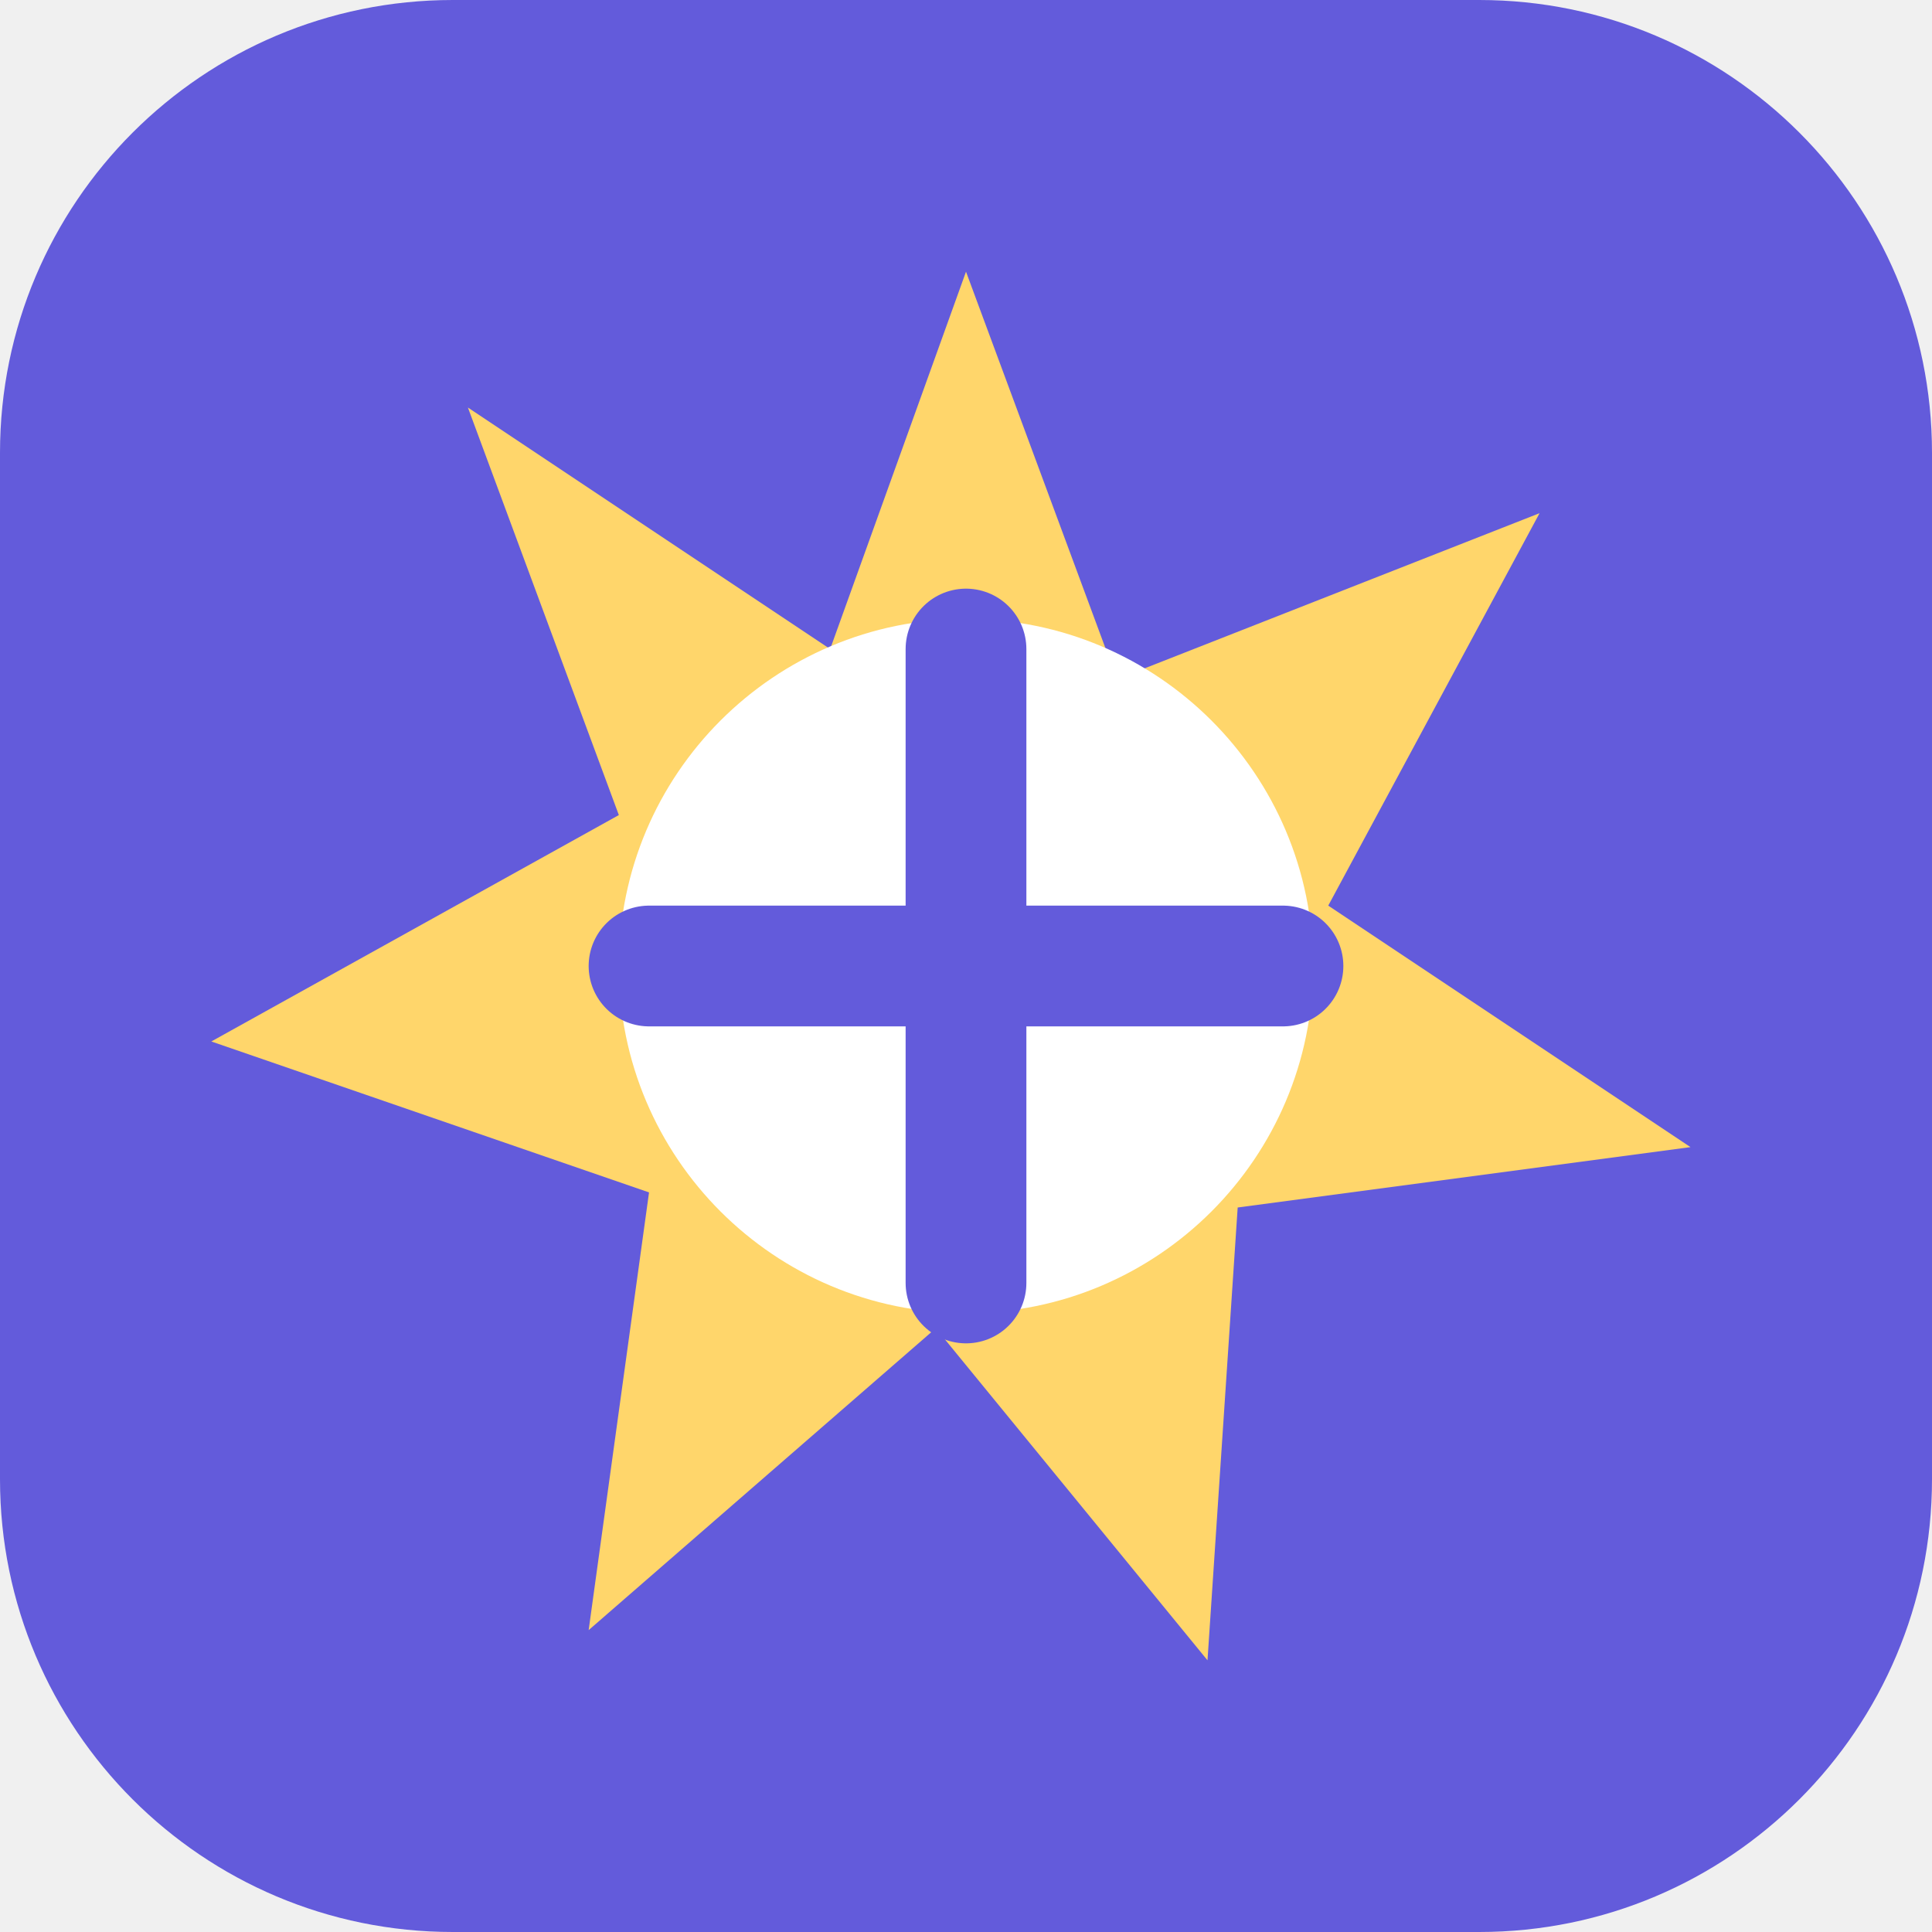
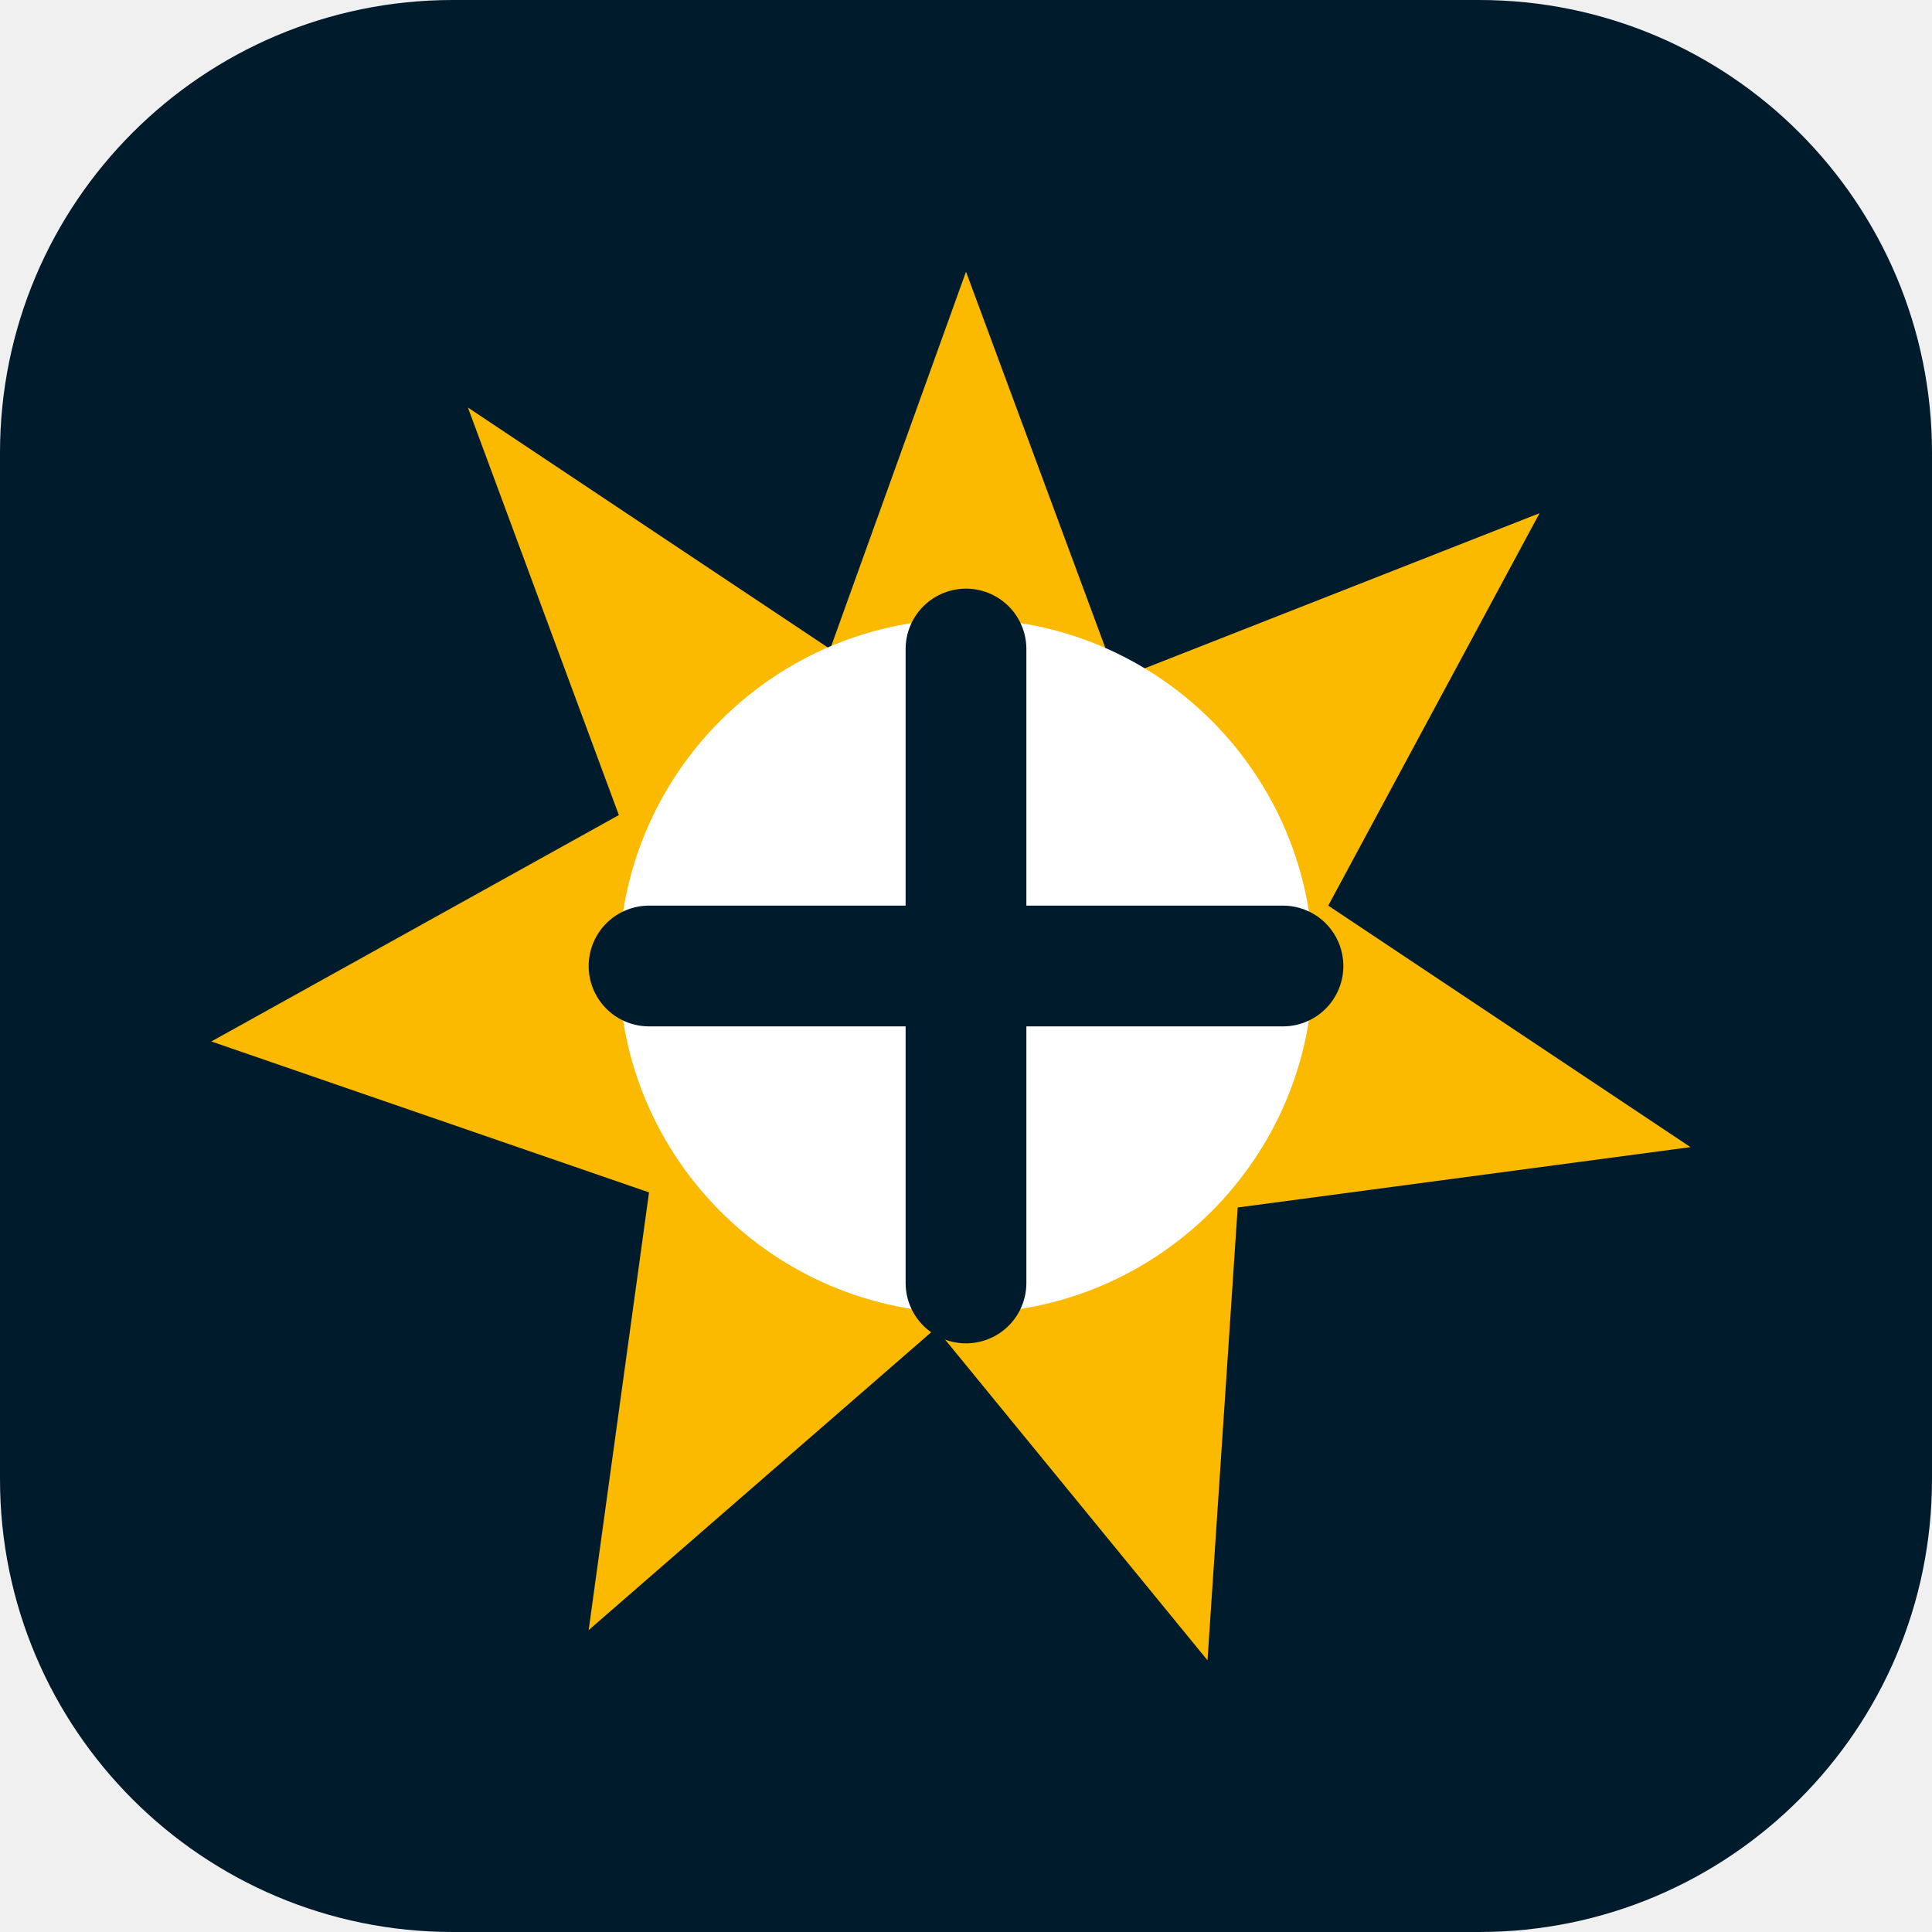
<svg xmlns="http://www.w3.org/2000/svg" viewBox="0 0 128 128">
-   <rect width="128" height="128" rx="30" fill="#635bdb" />
-   <path d="M64 18 74 45 102 34 88 60 112 76 82 80 80 110 62 88 39 108 43 79 14 69 41 54 31 27 55 43Z" fill="#ffd66b" />
+   <rect width="128" height="128" rx="30" fill="#001C2C" />
+   <path d="M64 18 74 45 102 34 88 60 112 76 82 80 80 110 62 88 39 108 43 79 14 69 41 54 31 27 55 43Z" fill="#FBBA00" />
  <circle cx="64" cy="64" r="23" fill="#fff" />
-   <path d="M64 43v42M43 64h42" stroke="#635bdb" stroke-width="8" stroke-linecap="round" />
+   <path d="M64 43v42M43 64h42" stroke="#001C2C" stroke-width="8" stroke-linecap="round" />
</svg>
